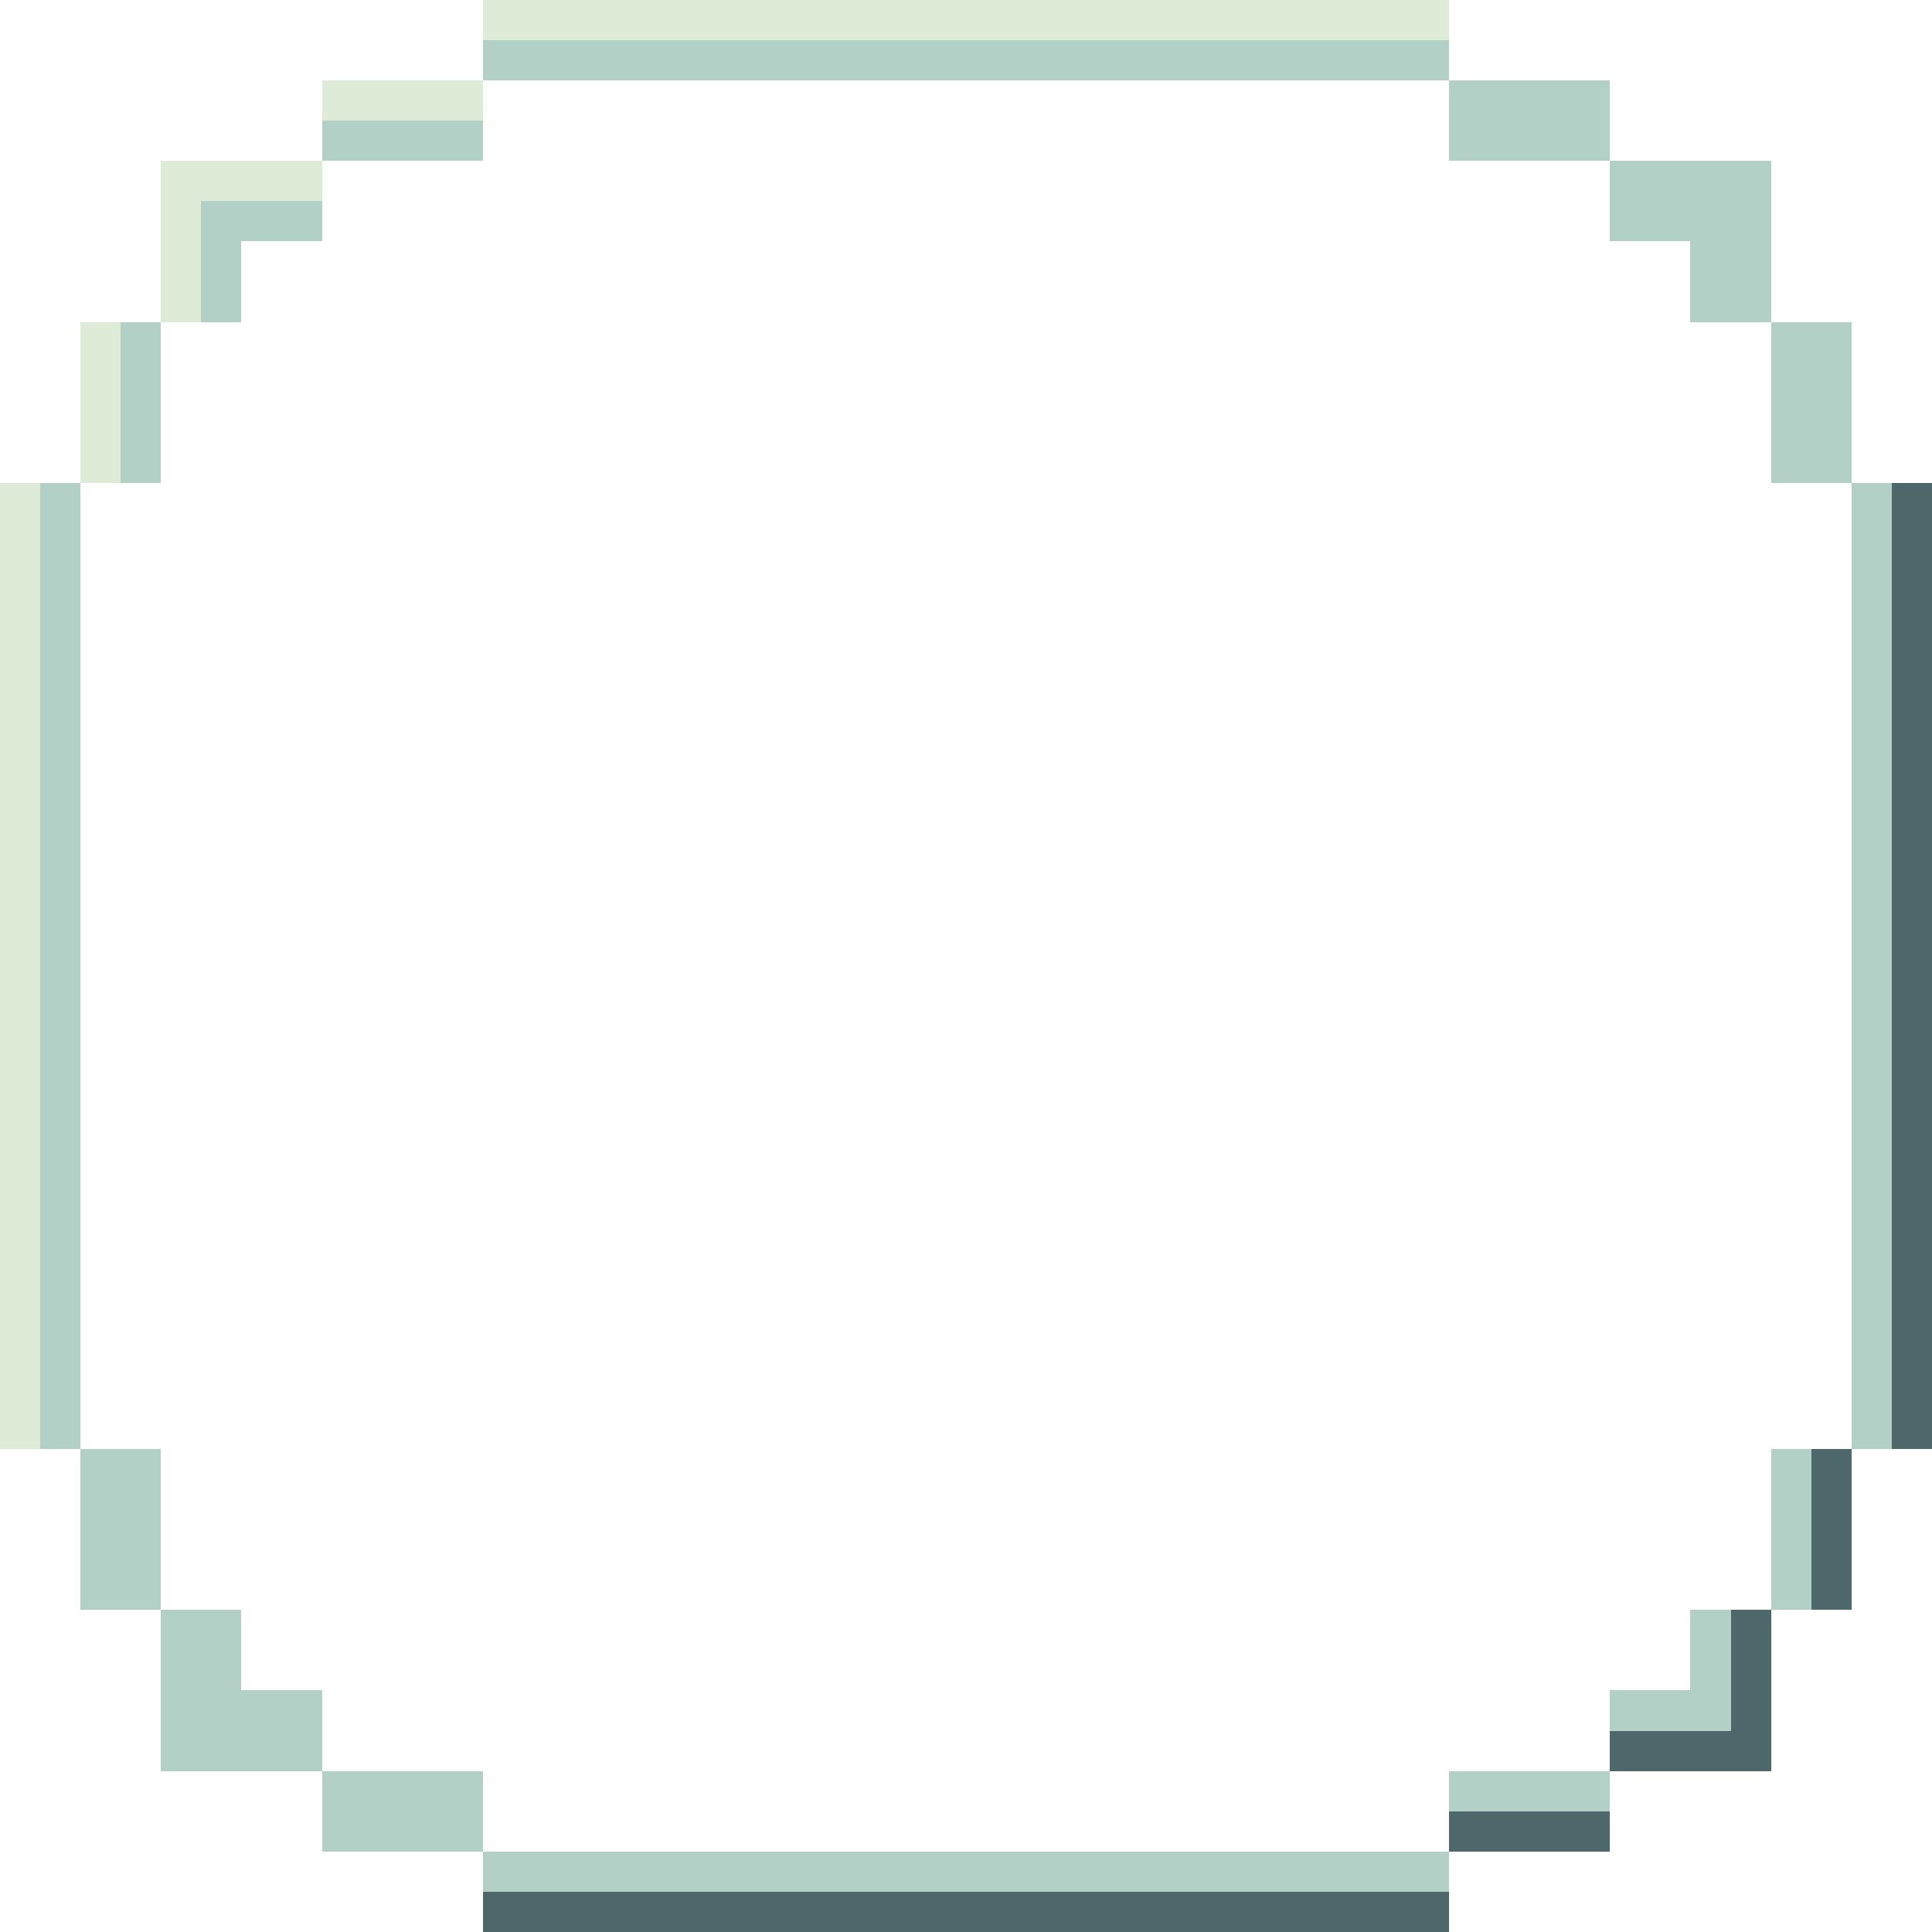
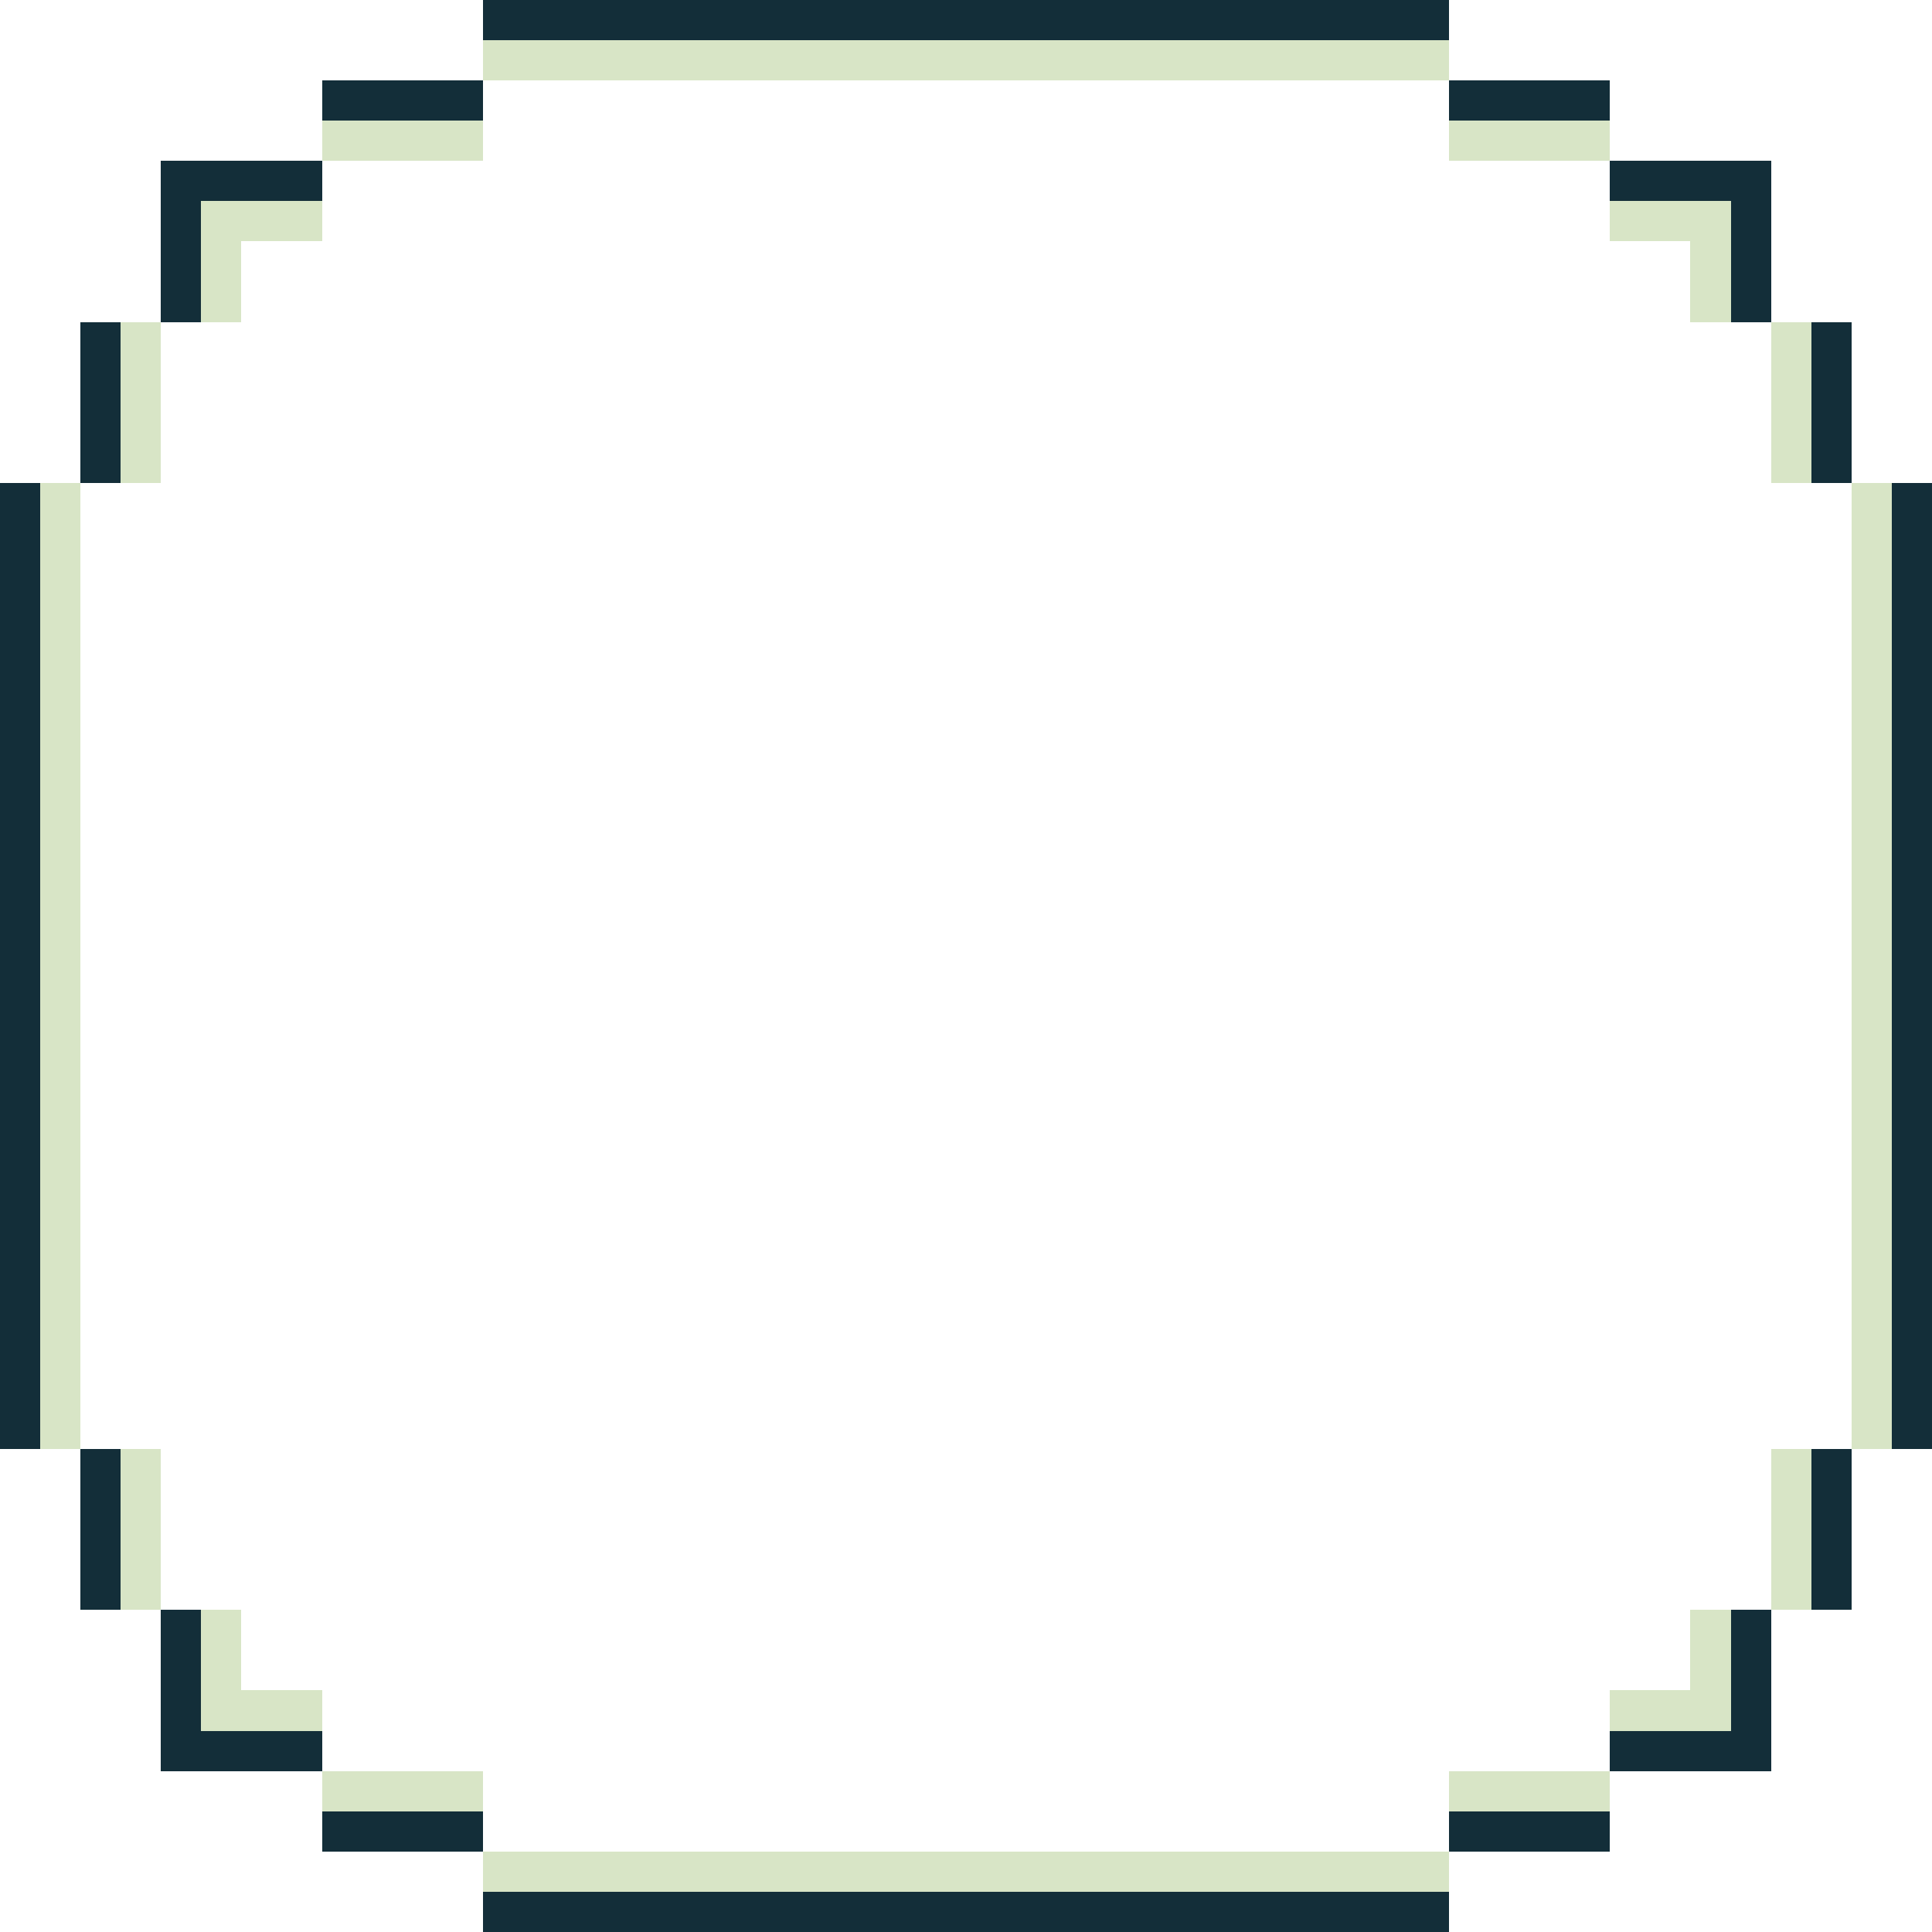
<svg xmlns="http://www.w3.org/2000/svg" viewBox="0 0 48 48" shape-rendering="crispEdges">
-   <path fill="#a6c8bd" fill-opacity=".85" fill-rule="evenodd" d="M12 0H36V2H40V4H44V8H46V12H48V36H46V40H44V44H40V46H36V48H12V46H8V44H4V40H2V36H0V12H2V8H4V4H8V2H12ZM12 2V4H8V6H6V8H4V12H2V36H4V40H6V42H8V44H12V46H36V44H40V42H42V40H44V36H46V12H44V8H42V6H40V4H36V2Z" />
-   <path fill="#f1f7df" fill-opacity=".7" d="M12 0H36V1H12ZM8 2H12V3H8ZM4 4H8V5H5V8H4ZM2 8H3V12H2ZM0 12H1V36H0Z" />
-   <path fill="#182f3a" fill-opacity=".65" d="M47 12H48V36H47ZM45 36H46V40H45ZM43 40H44V44H40V43H43ZM36 45H40V46H36ZM12 47H36V48H12Z" />
+   <path fill="#132e39" fill-rule="evenodd" d="M12 0H36V2H40V4H44V8H46V12H48V36H46V40H44V44H40V46H36V48H12V46H8V44H4V40H2V36H0V12H2V8H4V4H8V2H12ZM12 1H36V3H40V5H43V8H45V12H47V36H45V40H43V43H40V45H36V47H12V45H8V43H5V40H3V36H1V12H3V8H5V5H8V3H12Z" />
+   <path fill="#d8e5c6" fill-rule="evenodd" d="M12 1H36V3H40V5H43V8H45V12H47V36H45V40H43V43H40V45H36V47H12V45H8V43H5V40H3V36H1V12H3V8H5V5H8V3H12ZM12 2H36V4H40V6H42V8H44V12H46V36H44V40H42V42H40V44H36V46H12V44H8V42H6V40H4V36H2V12H4V8H6V6H8V4H12Z" />
</svg>
